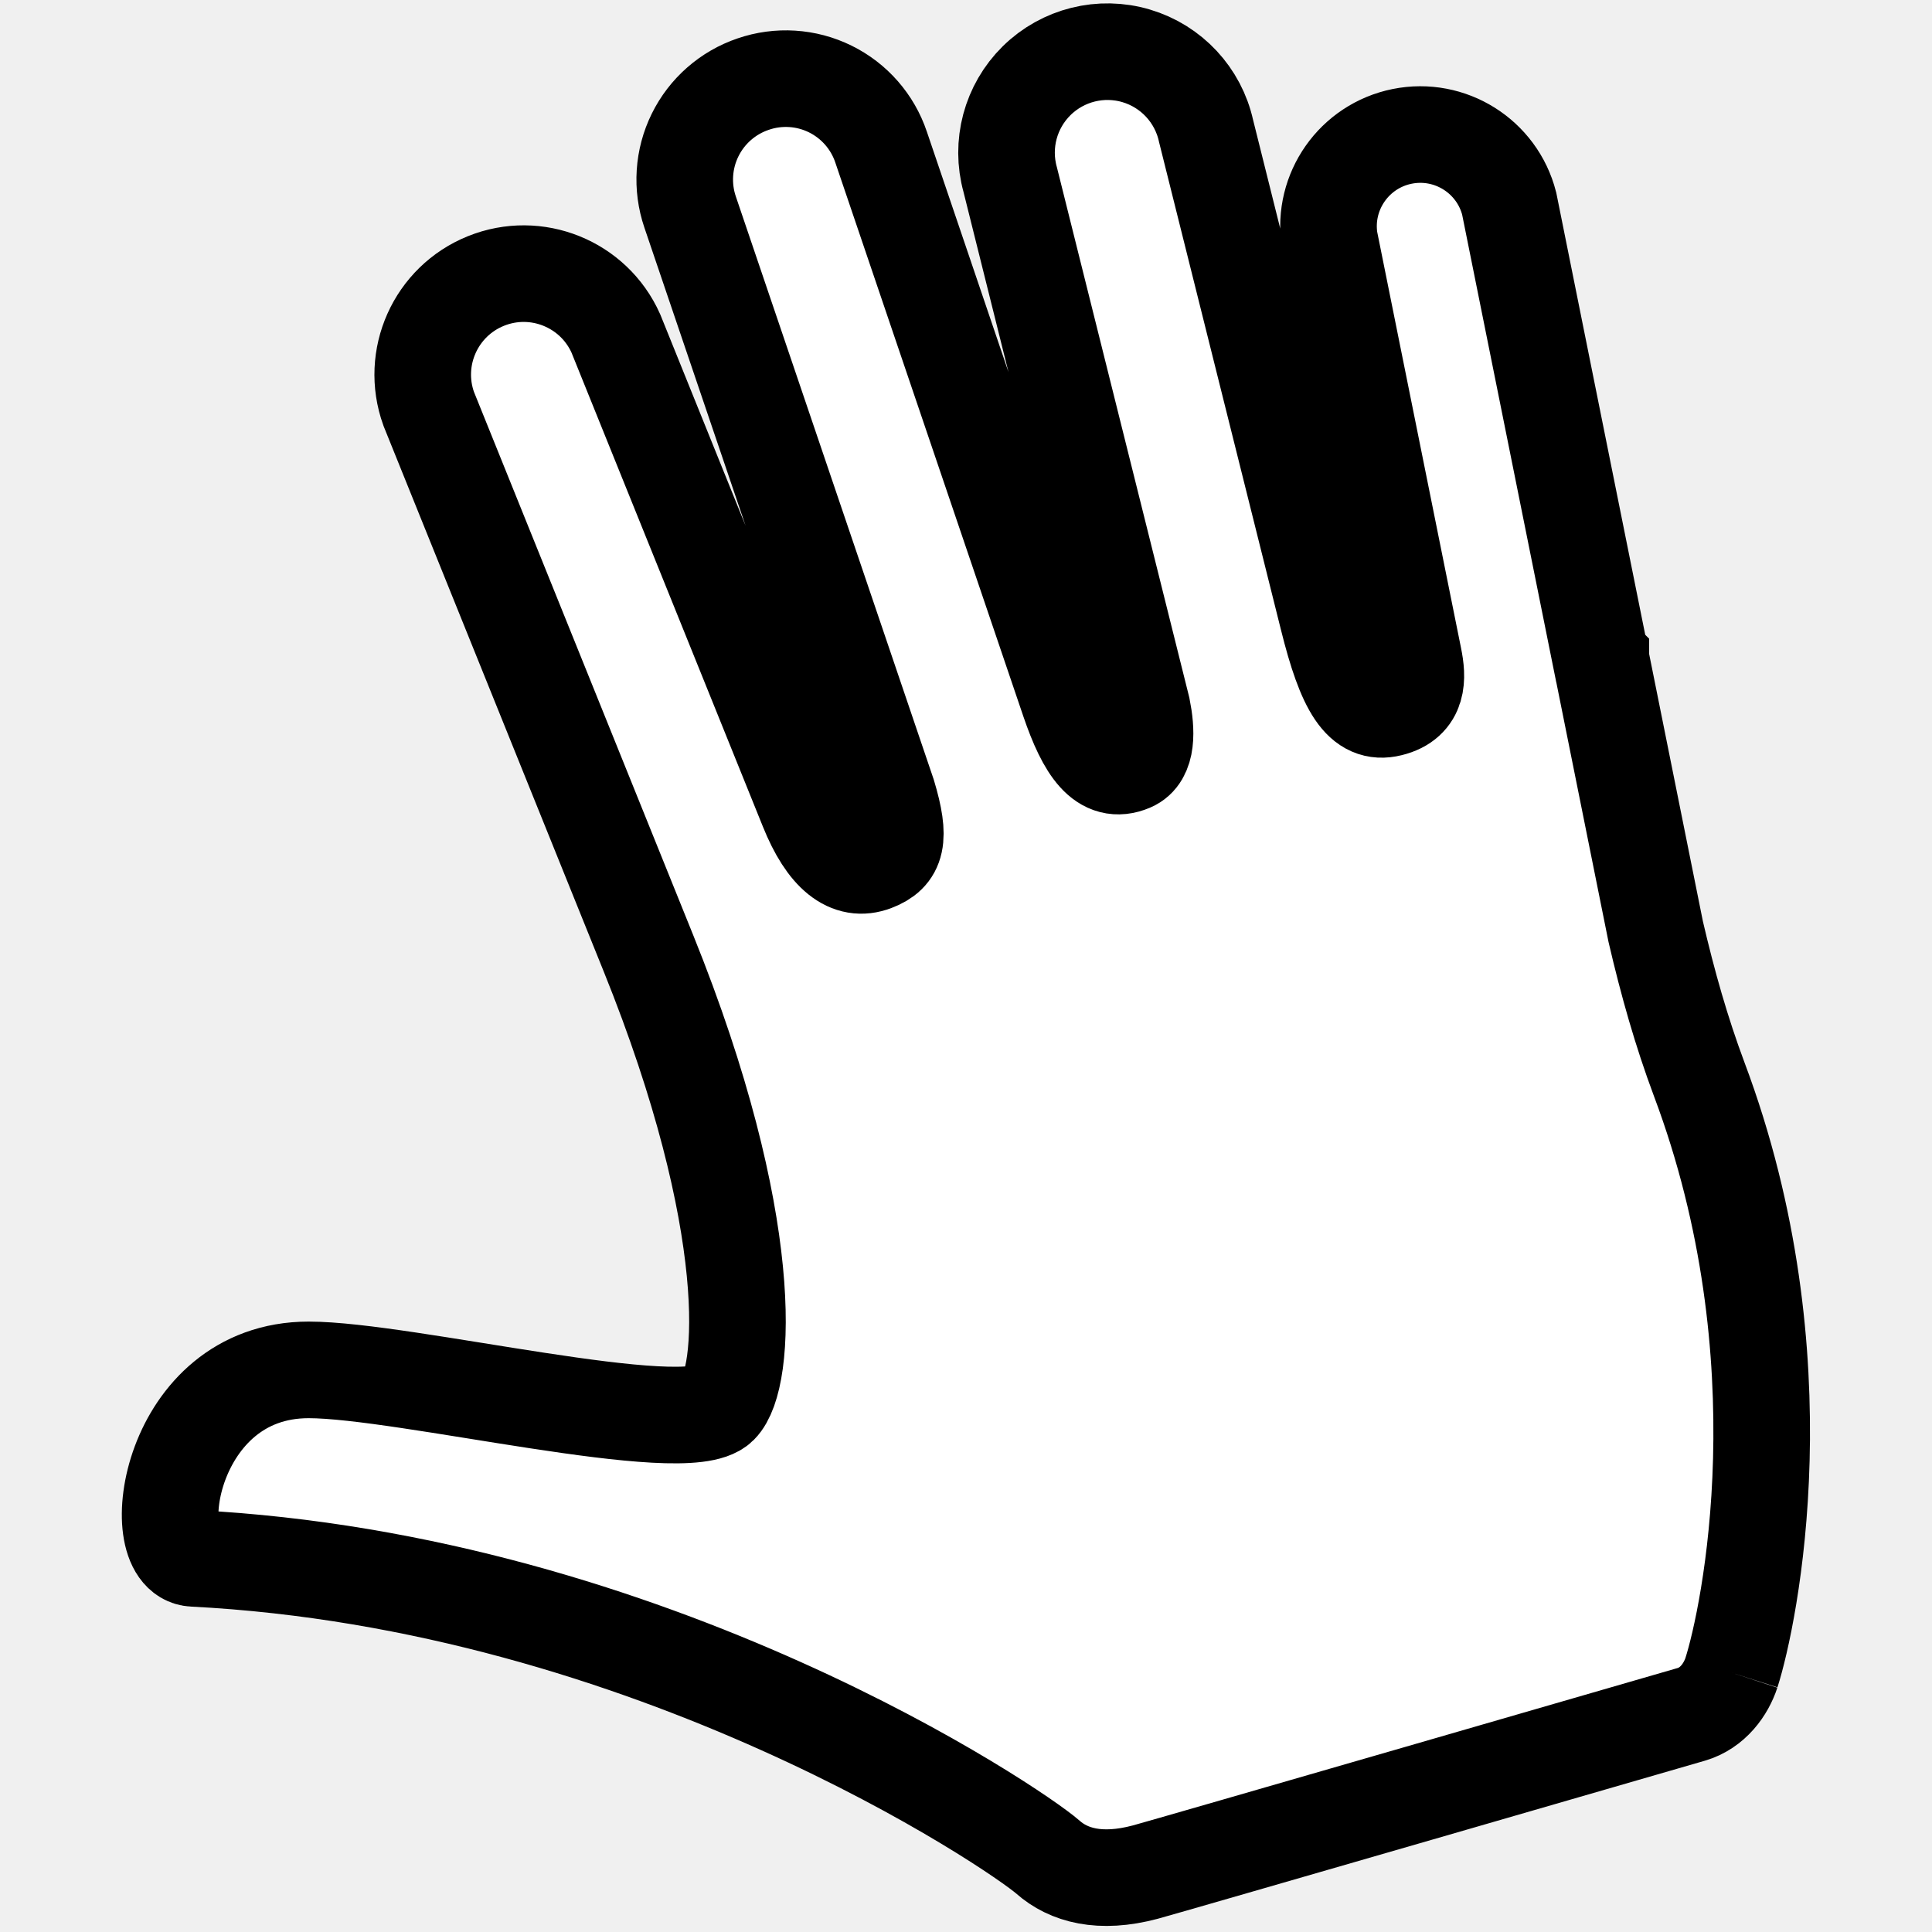
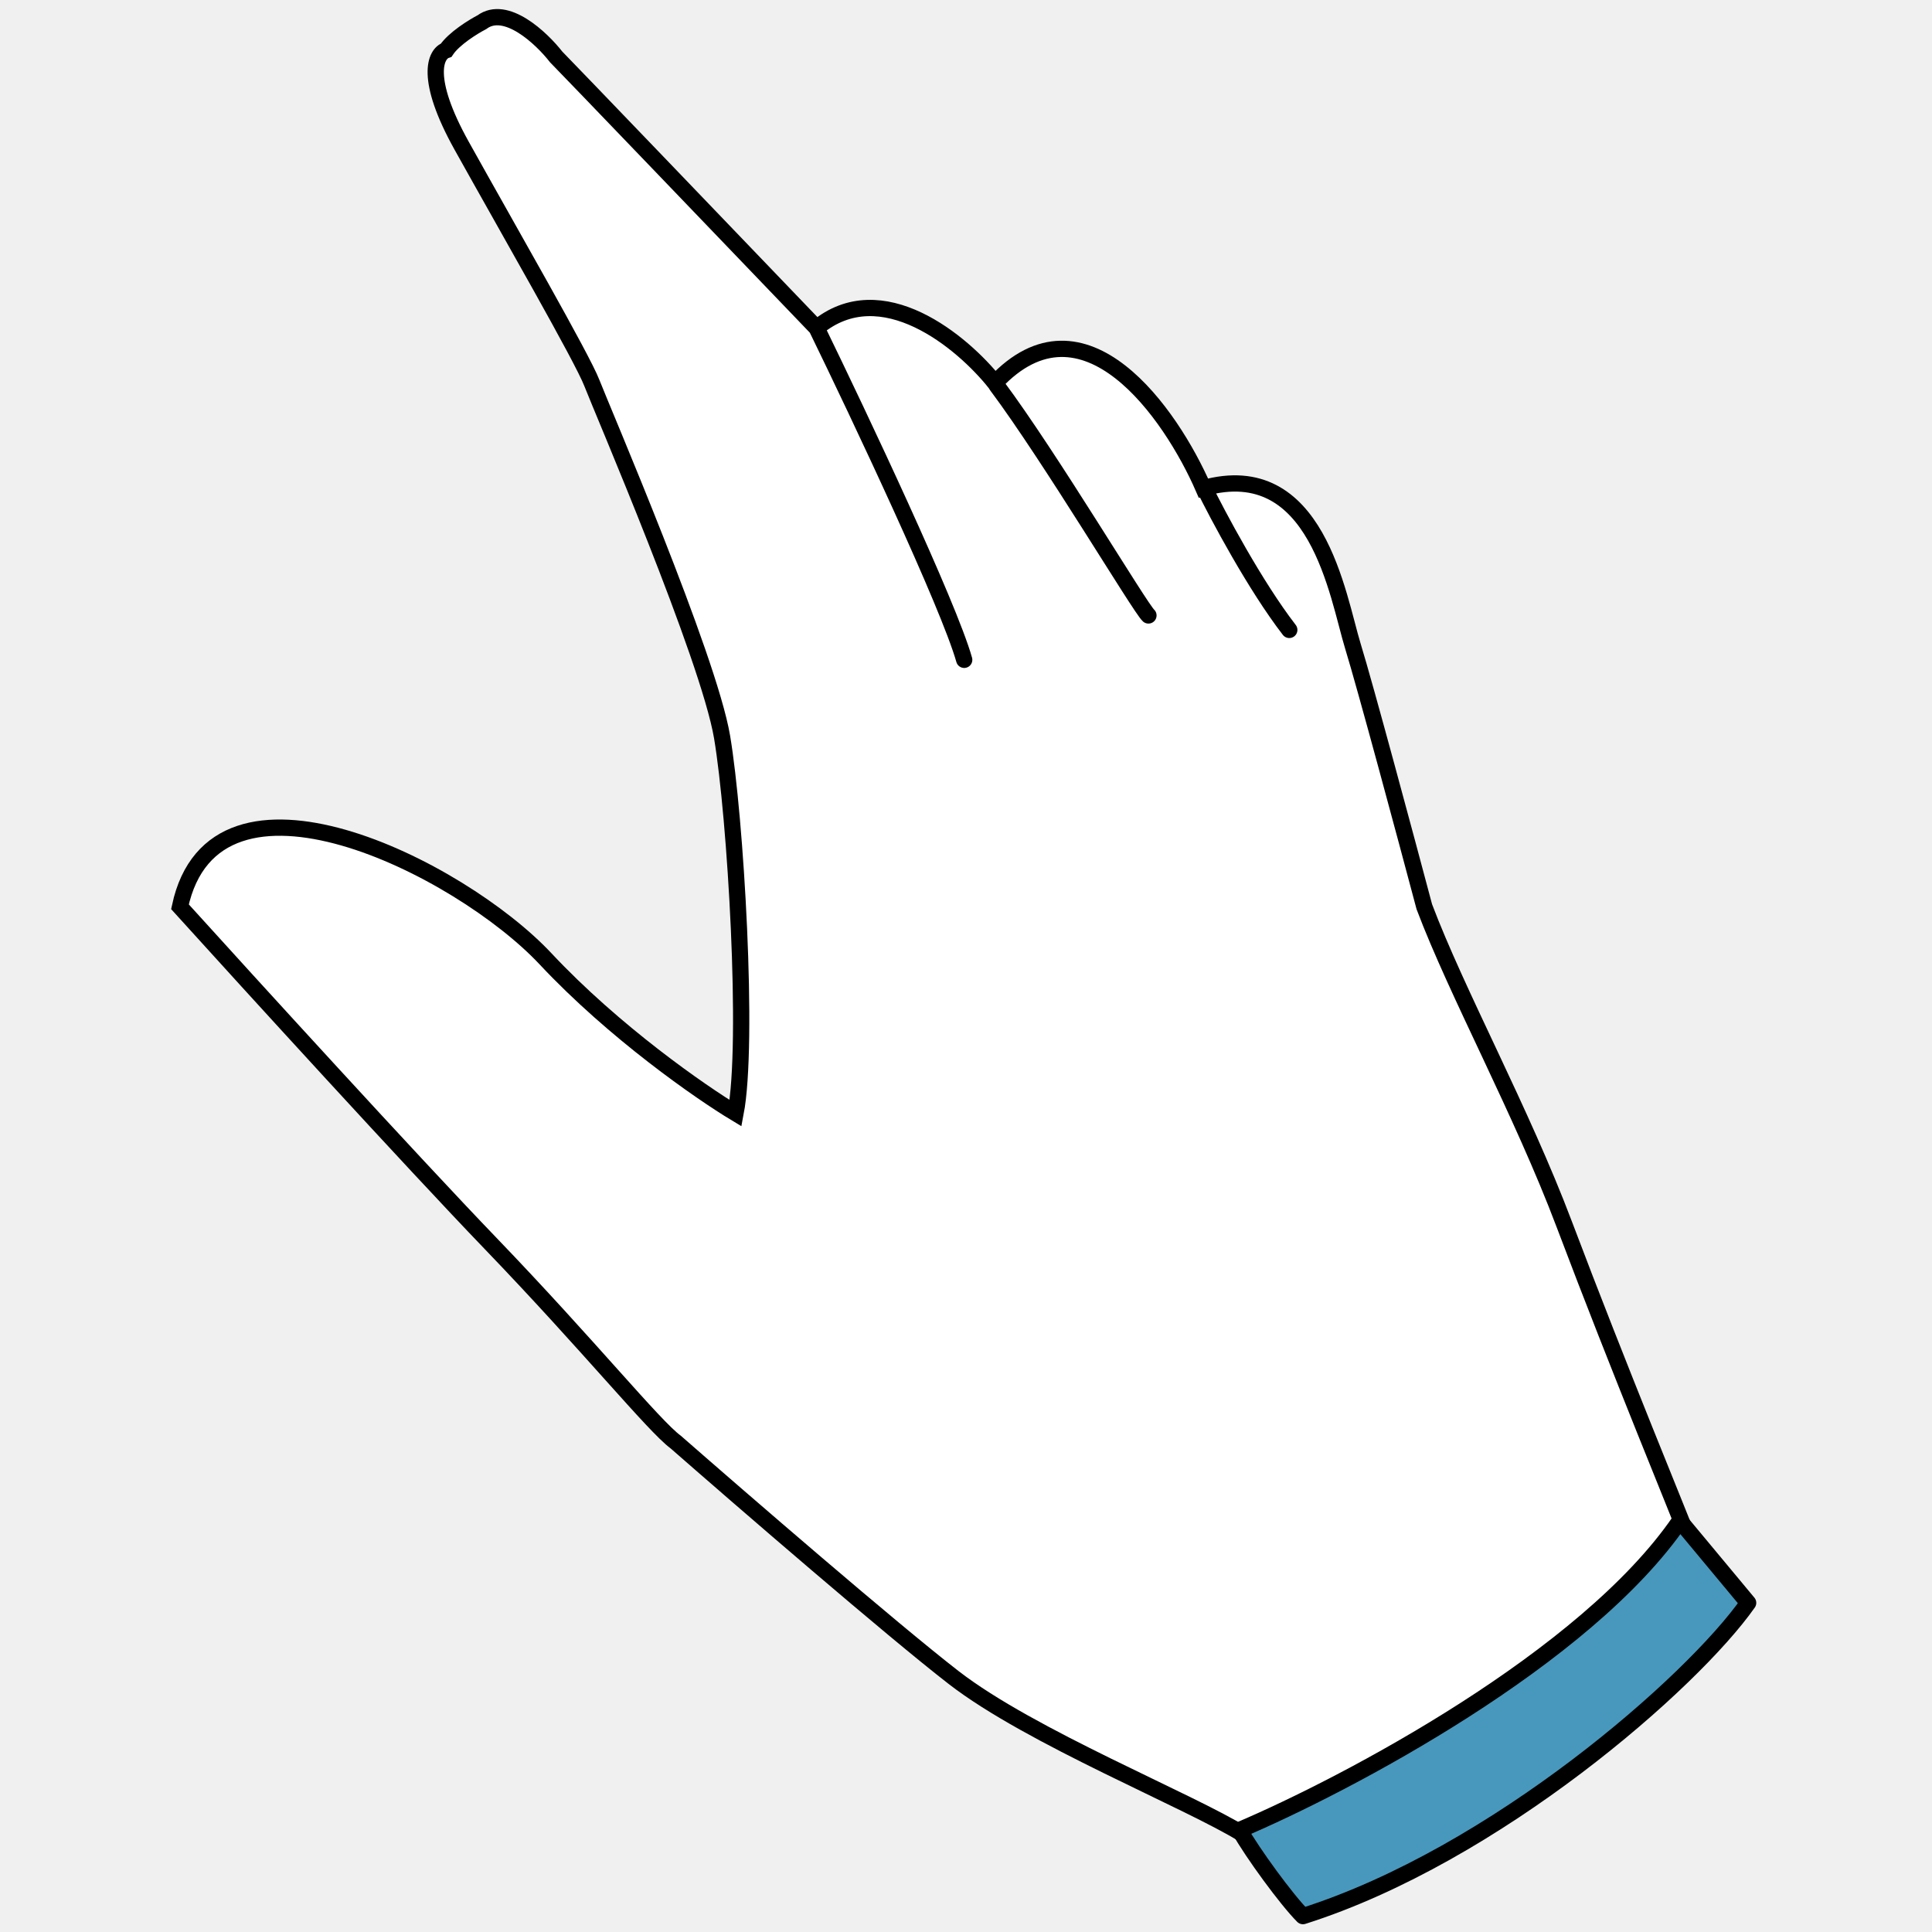
- <svg xmlns="http://www.w3.org/2000/svg" width="64" height="64" viewBox="0 0 20 20">
-   <path stroke="#000" fill="#fff" d="M17.924 17.315c-.057.174-.193.367-.416.432c-.161.047-5.488 1.59-5.652 1.633c-.469.125-.795.033-1.009-.156c-.326-.287-4.093-2.85-8.845-3.092c-.508-.025-.259-1.951 1.193-1.951c.995 0 3.904.723 4.255.371c.271-.272.394-1.879-.737-4.683L4.438 4.232a1.045 1.045 0 0 1 1.937-.781L8.361 8.37c.193.48.431.662.69.562c.231-.088.279-.242.139-.709L7.144 2.195A1.043 1.043 0 0 1 7.796.871a1.04 1.04 0 0 1 1.325.652l1.946 5.732c.172.504.354.768.642.646c.173-.073.161-.338.115-.569l-1.366-5.471a1.045 1.045 0 1 1 2.027-.506l1.26 5.042c.184.741.353 1.008.646.935c.299-.073.285-.319.244-.522l-.872-4.328a.95.95 0 0 1 1.86-.375l.948 4.711l.001.001v.001l.568 2.825c.124.533.266 1.035.45 1.527c1.085 2.889.519 5.564.334 6.143" />
+ <svg xmlns="http://www.w3.org/2000/svg" xmlns:ns1="https://boxy-svg.com" width="75" height="75" viewBox="0 0 750 750" fill="none">
+   <defs>
+     <ns1:export>
+       <ns1:file format="svg" path="Sin título.svg" />
+     </ns1:export>
+   </defs>
+   <path d="M 211.783 372.224 C 238.444 400.684 272.072 424.026 285.553 432.14 C 290.796 404.803 285.553 317.178 280.31 286.097 C 275.068 255.017 233.502 158.405 229.758 148.668 C 226.012 138.932 197.554 89.503 179.205 56.55 C 164.525 30.188 169.095 20.851 173.213 19.478 C 176.21 14.985 183.698 10.366 187.068 8.619 C 196.355 1.728 210.161 14.735 215.902 22.099 C 219.197 25.394 284.679 93.622 317.008 127.324 C 342.172 106.353 373.677 132.816 386.284 148.668 C 420.735 111.821 454.562 160.526 467.169 189.485 C 511.355 177.128 519.22 231.425 525.211 250.898 C 530.004 266.476 545.682 324.792 552.921 352.004 C 565.653 385.705 590.713 431.476 607.218 475.202 C 628.564 531.747 653.038 590.717 655.489 597.557 C 657.938 604.397 503.951 725.417 482.904 712.262 C 461.858 699.108 400.139 674.418 370.182 651.202 C 346.216 632.629 288.3 582.55 262.336 559.832 C 253.723 553.466 228.633 522.385 190.439 482.692 C 159.882 450.937 97.321 382.335 69.861 352.004 C 83.341 289.092 178.456 336.651 211.783 372.224 Z" fill="white" style="stroke-width: 1.053;" />
+   <path d="M 317.008 127.324 C 342.172 106.353 373.677 132.816 386.284 148.668 C 420.735 111.821 454.562 160.526 467.169 189.485 C 511.355 177.128 519.22 231.425 525.211 250.898 C 530.004 266.476 545.682 324.792 552.921 352.004 C 565.653 385.705 590.713 431.476 607.218 475.202 C 628.564 531.747 653.038 590.717 655.489 597.557 C 657.938 604.397 503.951 725.417 482.904 712.262 C 461.858 699.108 400.139 674.418 370.182 651.202 C 346.216 632.629 288.3 582.55 262.336 559.832 C 253.723 553.466 228.633 522.385 190.439 482.692 C 159.882 450.937 97.321 382.335 69.861 352.004 C 83.341 289.092 178.456 336.651 211.783 372.224 C 238.444 400.684 272.072 424.026 285.553 432.14 C 290.796 404.803 285.553 317.179 280.31 286.097 C 275.068 255.017 233.502 158.405 229.758 148.668 C 226.012 138.932 197.554 89.503 179.205 56.55 C 164.525 30.188 169.095 20.851 173.213 19.478 C 176.21 14.985 183.698 10.366 187.068 8.619 C 196.355 1.728 210.161 14.735 215.902 22.099 C 219.197 25.394 284.679 93.622 317.008 127.324 Z M 317.008 127.324 C 333.609 161.4 368.31 234.87 374.301 256.14" stroke="black" stroke-width="6" stroke-linecap="round" style="stroke-width: 6.314;" />
+   <path d="M 387.033 149.792 C 407.877 177.752 442.53 235.919 445.825 238.915" stroke="black" stroke-width="6" stroke-linecap="round" style="stroke-width: 6.314;" />
+   <path d="M 467.169 188.737 C 472.785 200.22 487.315 227.456 500.497 244.531" stroke="black" stroke-width="6" stroke-linecap="round" style="stroke-width: 6.314;" />
+   <path d="M 652.122 590.377 C 615.594 643.788 522.96 692.649 481.209 710.403 C 486.138 719.237 499.494 737.519 505.808 743.832 C 580.524 720.155 656.976 653.079 678.625 622.228 L 652.122 590.377 Z" fill="#4898BD" stroke="black" stroke-width="6" stroke-linejoin="round" style="stroke-width: 6.314;" />
</svg>
